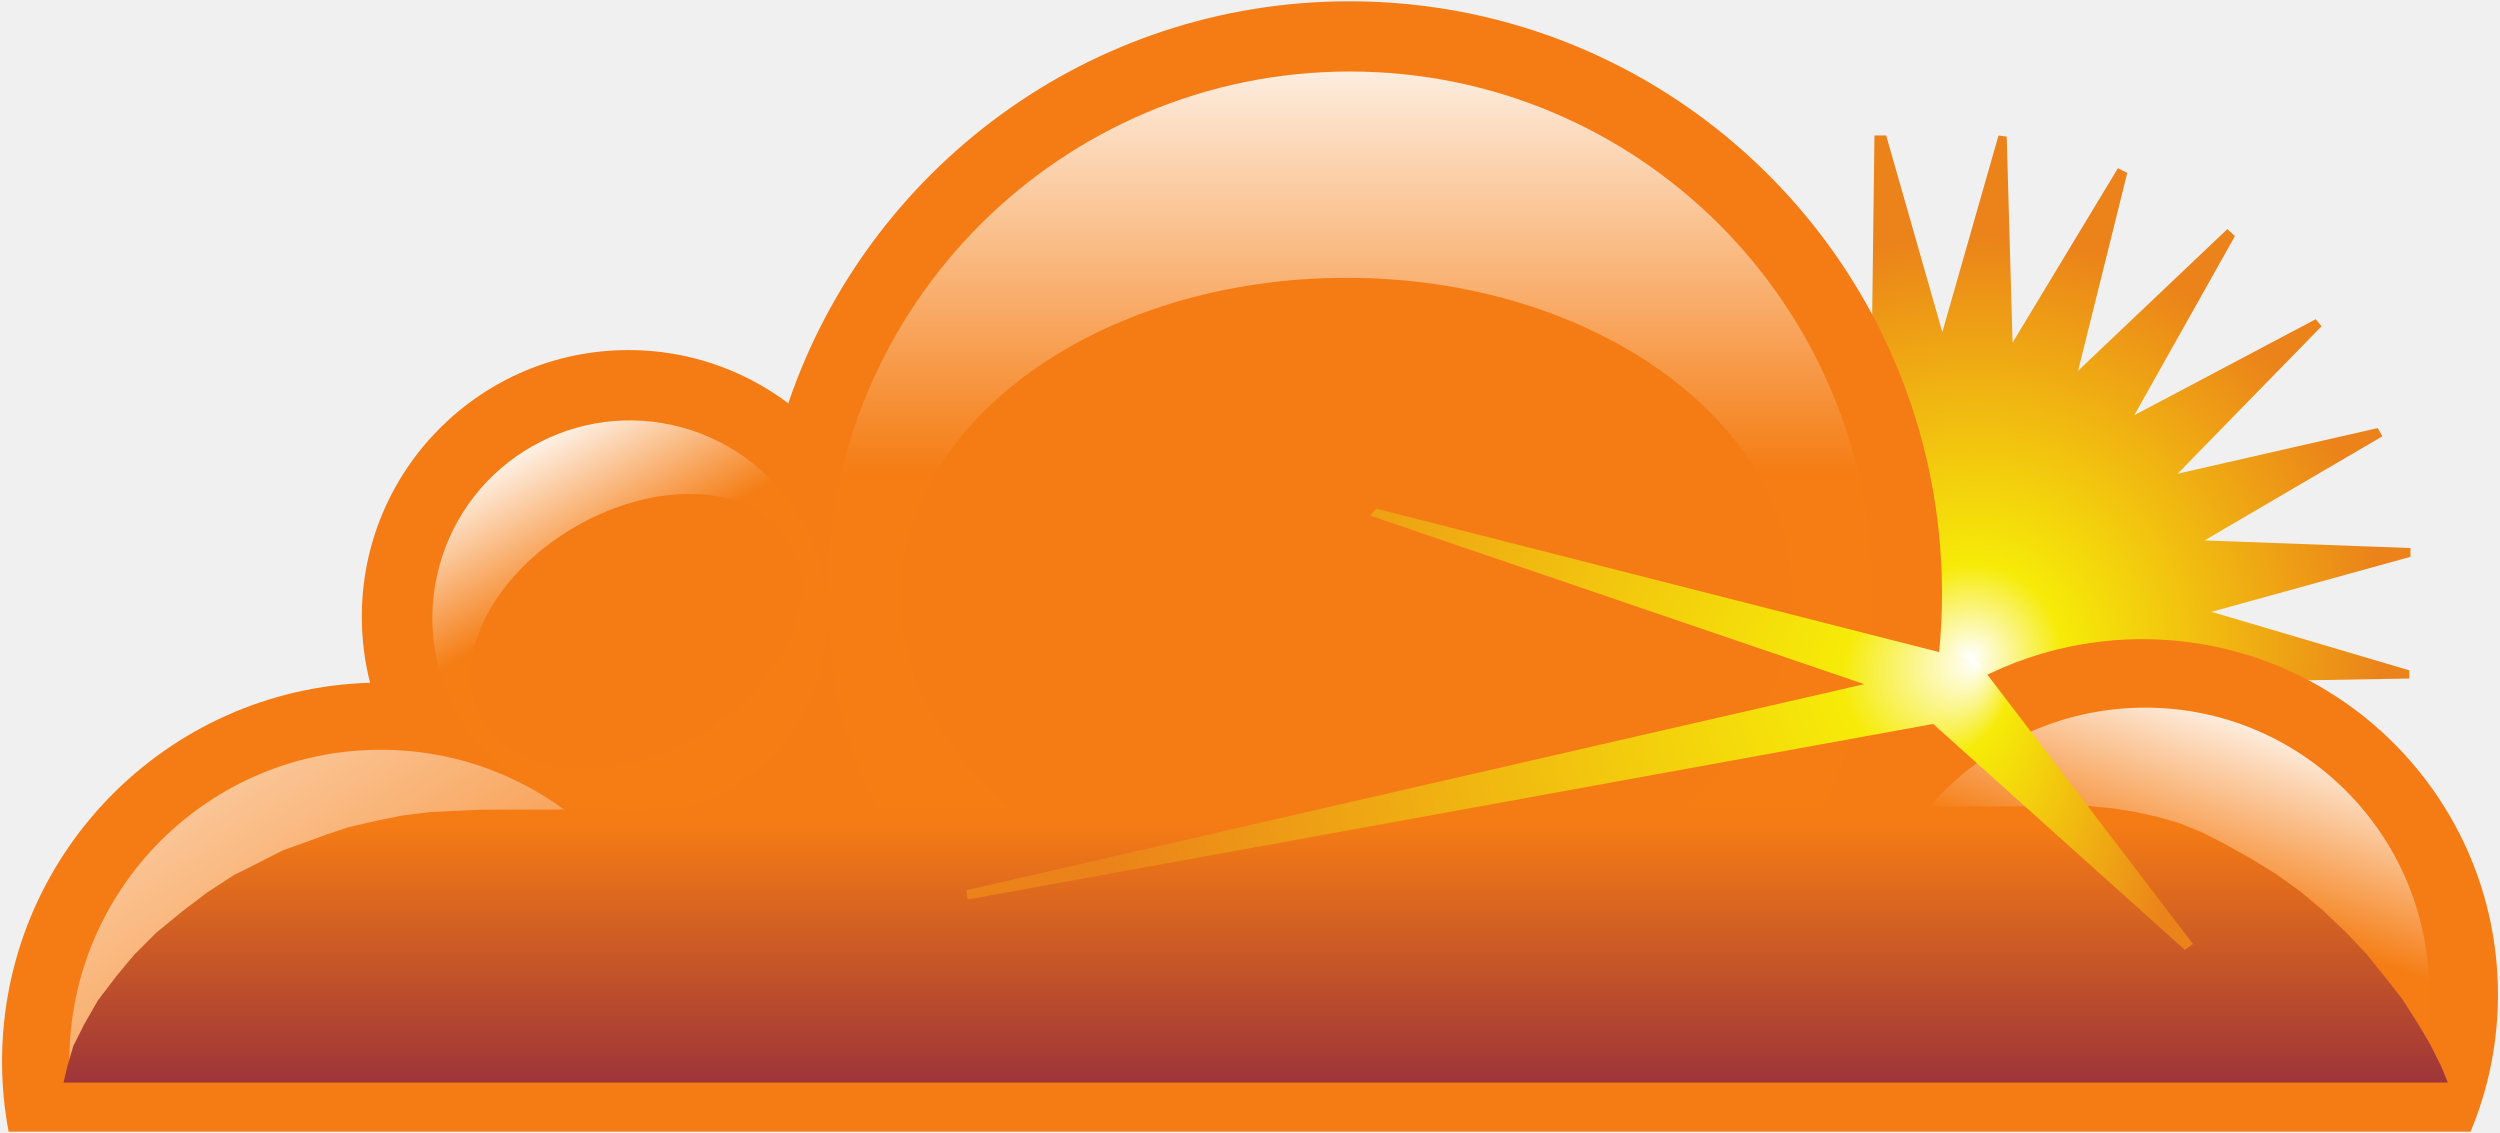
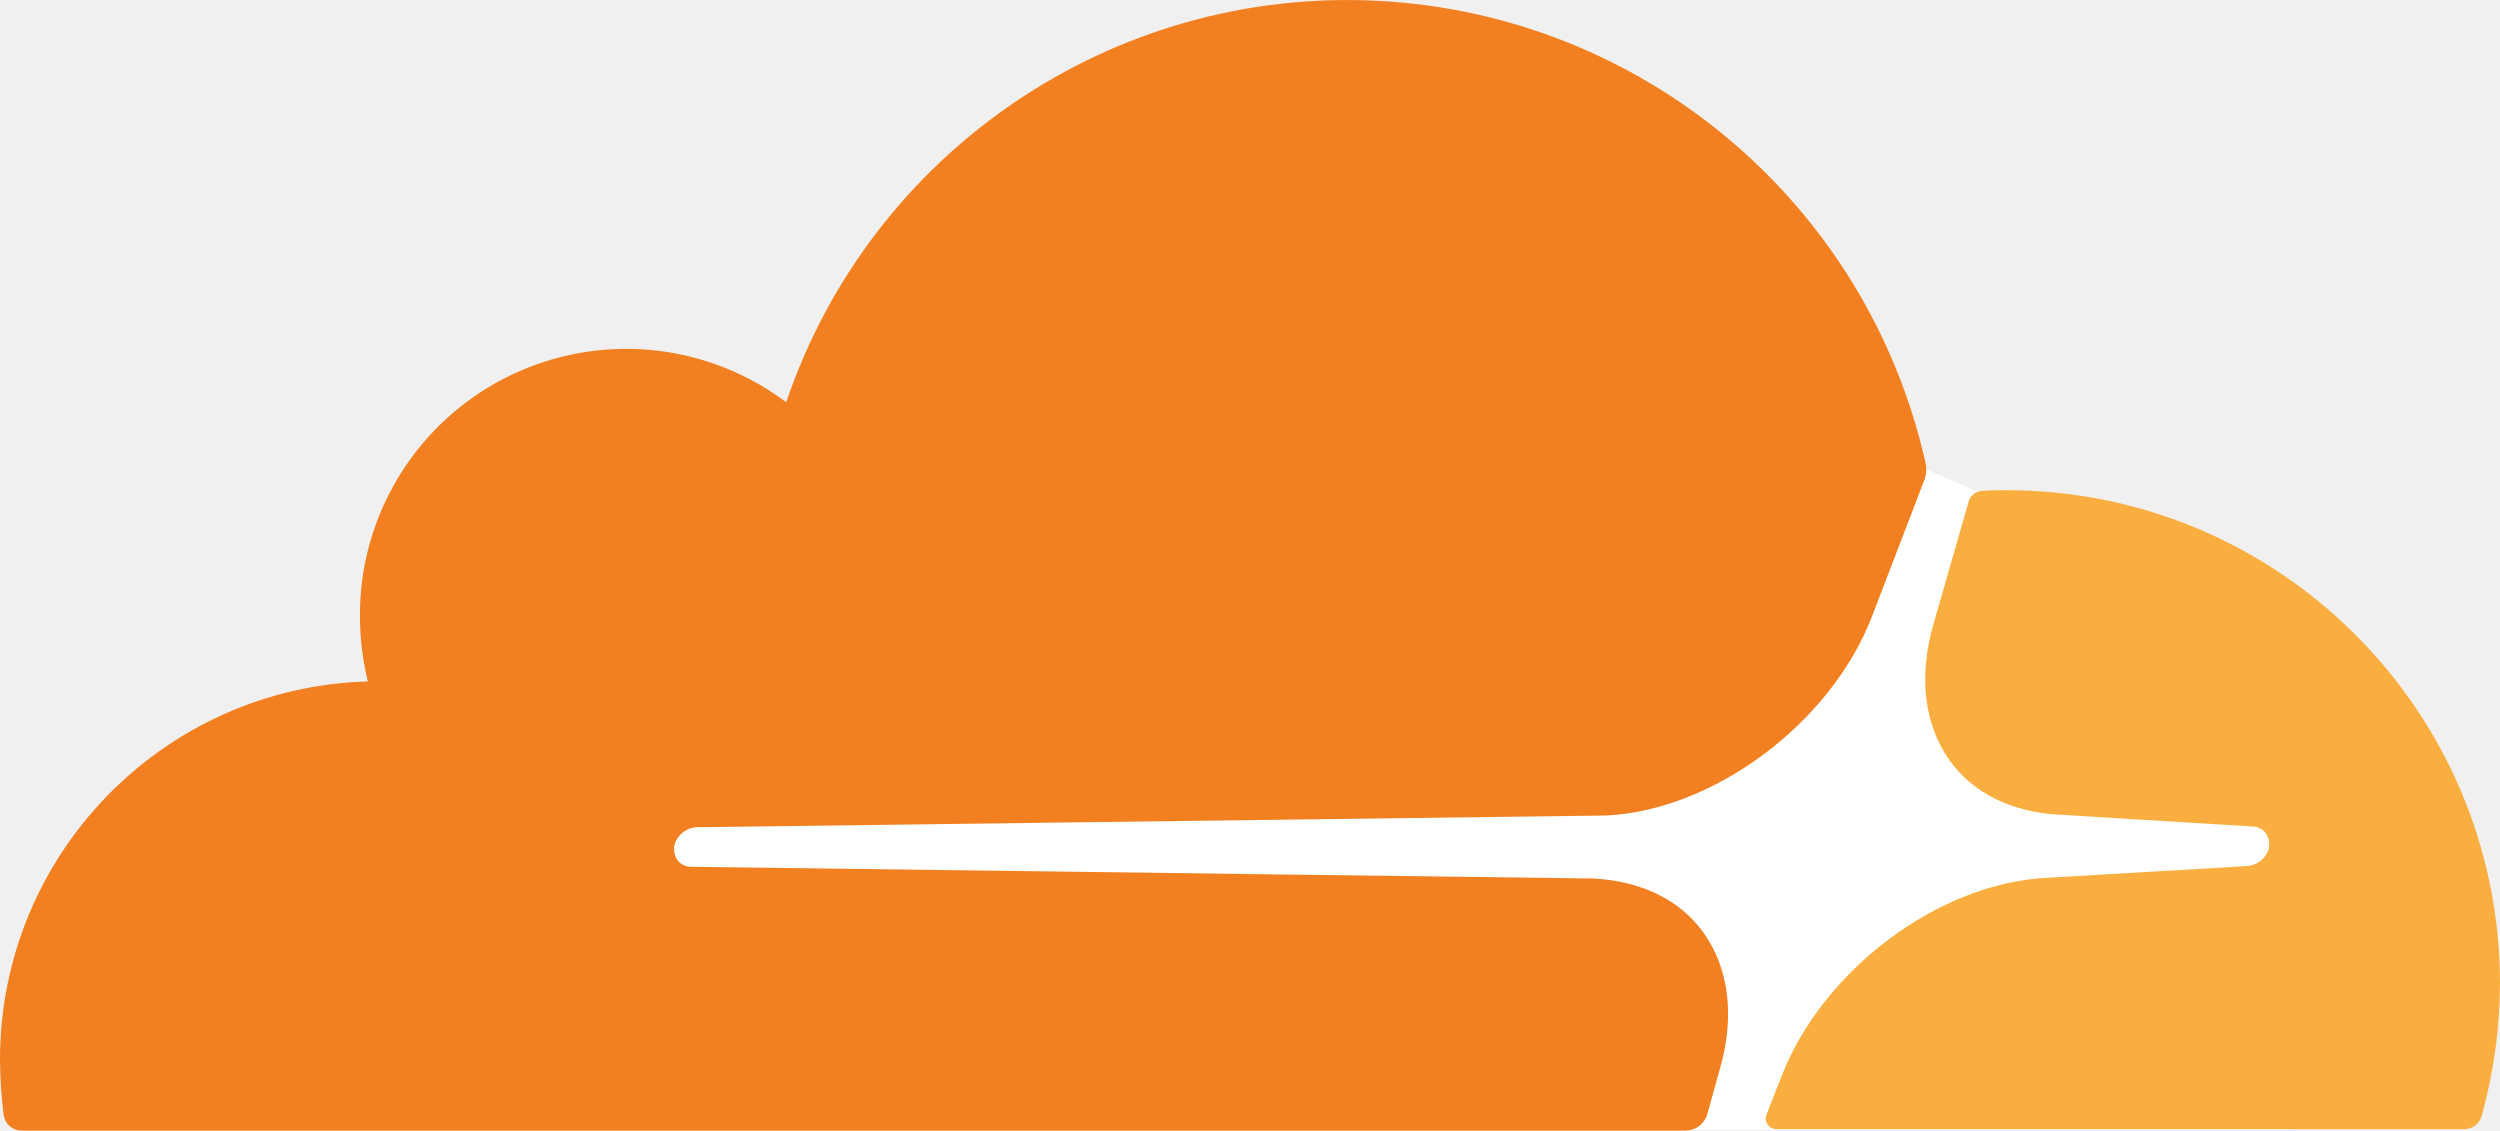
- <svg xmlns="http://www.w3.org/2000/svg" viewBox="0 0 534 242" height="242" width="534">
+ <svg xmlns="http://www.w3.org/2000/svg" id="Layer_1" data-name="Layer 1" viewBox="0 0 341.2 154.3">
  <defs>
-     <radialGradient id="k" spreadMethod="pad" gradientTransform="translate(337.87 976.07) scale(135.27)" gradientUnits="userSpaceOnUse" r="1" cy="0" cx="0" fy="-.181" fx=".62">
-       <stop offset="0" stop-color="#fff" />
-       <stop offset=".001" stop-color="#fff" />
-       <stop offset=".133" stop-color="#f6eb08" />
-       <stop offset=".859" stop-color="#eb821a" />
-       <stop offset="1" stop-color="#eb821a" />
-     </radialGradient>
-     <clipPath id="i">
-       <path d="M5212.8 939.52l-18 36.011-20 33.999-28 44-28 36-34 42-34 35.99-40 38.01-38 31.99-42 30-42 26.01-46.5 26-39.5 20-40 16-36 10-36 8-36 6-42 4-2748-6-44-2-44-2-48-6.01-40-7.99-52-12.01-36-11.99-38-14-38-13.5-48-24.5-36-18-46-30-42-32-44-36.01-38-37.99-30-36-32-42-24-42-18-35.999-10-34.011-6.64-28.211h4074.25l-11.61 28.211z" />
-     </clipPath>
-     <linearGradient id="j" gradientTransform="matrix(0 -468.741 -468.741 0 3187.29 1381.09)" gradientUnits="userSpaceOnUse" x2="1">
-       <stop offset="0" stop-color="#f57c14" />
-       <stop offset=".061" stop-color="#f57c14" />
-       <stop offset="1" stop-color="#9e3539" />
-     </linearGradient>
-     <clipPath id="g">
-       <path d="M5192.46 1066.59c0 268.02-217.19 485.3-485.11 485.3-267.91 0-485.1-217.28-485.1-485.3 0-37.78 4.45-74.5 12.61-109.789h944.98c8.17 35.289 12.62 72.009 12.62 109.789z" />
-     </clipPath>
-     <linearGradient id="h" gradientTransform="scale(-453.222 453.222) rotate(-71.161 -2.952 9.265)" gradientUnits="userSpaceOnUse" x2="1">
-       <stop offset="0" stop-color="#fff" />
-       <stop offset=".803" stop-color="#f57d14" />
-       <stop offset="1" stop-color="#f57d14" />
-     </linearGradient>
-     <clipPath id="e">
-       <path d="M2223.9 947.762c0 293.878-238.14 532.128-531.91 532.128s-531.92-238.25-531.92-532.128c0-1.043.08-2.051.08-3.082h1063.67c.01 1.031.08 2.039.08 3.082z" />
-     </clipPath>
-     <linearGradient id="f" gradientTransform="scale(1751.07 -1751.07) rotate(56.997 1.336 .019)" gradientUnits="userSpaceOnUse" x2="1">
-       <stop offset="0" stop-color="#fff" />
-       <stop offset=".803" stop-color="#f57d14" />
-       <stop offset="1" stop-color="#f57d14" />
-     </linearGradient>
-     <clipPath id="c">
-       <path d="M2443.21 1615.69c-49.44-179.67-235.17-285.23-414.85-235.79-179.67 49.44-285.23 235.18-235.79 414.83 49.44 179.68 235.16 285.26 414.83 235.82 179.68-49.45 285.26-235.19 235.81-414.86z" />
-     </clipPath>
-     <linearGradient id="d" gradientTransform="scale(356.64 -356.64) rotate(60.384 7.594 1.826)" gradientUnits="userSpaceOnUse" x2="1">
-       <stop offset="0" stop-color="#fff" />
-       <stop offset=".803" stop-color="#f57d14" />
-       <stop offset="1" stop-color="#f57d14" />
-     </linearGradient>
-     <linearGradient id="b" gradientTransform="rotate(-90 599.358 311.542) scale(99.12637)" gradientUnits="userSpaceOnUse" x2="1">
-       <stop offset="0" stop-color="#f57d14" />
-       <stop offset="1" stop-color="#fff" />
-     </linearGradient>
-     <radialGradient id="a" spreadMethod="pad" gradientTransform="translate(422.72 945.976) scale(101.0629)" gradientUnits="userSpaceOnUse" r="1" cy="0" cx="0" fy=".051" fx="-.024">
-       <stop offset="0" stop-color="#fff" />
-       <stop offset=".002" stop-color="#fff" />
-       <stop offset=".19" stop-color="#f6eb08" />
-       <stop offset=".859" stop-color="#eb821a" />
-       <stop offset="1" stop-color="#eb821a" />
-     </radialGradient>
+     <style>.cls-1{fill:#fff}.cls-2{fill:#f38020}.cls-3{fill:#faae40}</style>
  </defs>
-   <path d="M414.382 881.298l12.002-42 1.749.25 1.25 44 22.5-37.25 2 1-10.5 42.25 31.876-30.25 1.624 1.5-21.5 38.25 38.75-20.5 1.25 1.5-30.75 31.5 42.75-9.75 1 1.75-38 22.25 44 1.625v1.875l-42.5 11.75 42.25 12.5v1.75l-44 .75 37.25 23.25-1 2-42.374-10.75 29.875 31.75-1 1.75-38-21.75 20.375 38.5-1.875 1.5-31.25-30.75 10.25 42.25-2 1.25-22.252-37.75-.686 43.5-2.312.5-12.002-42-12.5 42-2.248-.5v-43.5l-1.25-.5-24.25 36.5 10.5-42.25-32 30-1.75-1.5 21.75-38-39 20.25-1.25-1.5 30.748-31-42.998 9.5-.5-1.75 38-22.25-43.5-1.75-.75-1.75 42.187-12-41.687-12.25.25-2 43.75-.75-37-22.5.25-2 42.875 10.75-30.375-32 1.5-1.75 38.5 21-21-38 1.25-1.5 32.25 30.75-10.502-42.75-.358-.75 25.297 38 .563-44.25h2.5l11.998 42" fill="url(#a)" fill-rule="evenodd" transform="translate(.5 -810.362)" />
-   <path d="M533.563 212.463c0-41.94-33.998-75.938-75.938-75.938-16.94 0-32.583 5.551-45.214 14.929a127.159 127.159 0 0 0 2.401-24.616C414.813 56.94 358.15.275 288.25.275c-55.661 0-102.929 35.933-119.875 85.866a56.701 56.701 0 0 0-34.141-11.366c-31.454 0-56.953 25.499-56.953 56.954 0 4.87.614 9.595 1.764 14.107C35.42 147.106.437 182.844.437 226.775c0 5.11.495 10.103 1.4 14.95h525.874a75.69 75.69 0 0 0 5.851-29.262" fill="#f57c14" />
-   <path d="M399.445 937.266c0 61.651-50.144 100.652-111.795 100.652s-111.463-39-111.463-100.652c0-61.651 49.978-111.629 111.63-111.629 61.65 0 111.628 49.978 111.628 111.629" fill="url(#b)" fill-rule="evenodd" transform="translate(.5 -810.362)" />
-   <path d="M382.848 127.608c0 37.702-42.642 68.266-95.24 68.266-52.598 0-95.237-30.564-95.237-68.266 0-37.703 42.639-68.267 95.238-68.267 52.597 0 95.239 30.564 95.239 68.267" fill="#f57c14" fill-rule="evenodd" />
-   <g clip-path="url(#c)" transform="matrix(.125 0 0 -.125 -130.196 345.136)">
-     <path d="M2443.21 1615.69c-49.44-179.67-235.17-285.23-414.85-235.79-179.67 49.44-285.23 235.18-235.79 414.83 49.44 179.68 235.16 285.26 414.83 235.82 179.68-49.45 285.26-235.19 235.81-414.86" fill="url(#d)" />
-   </g>
-   <path d="M168.8 115.904c7.151 12.385-1.79 30.935-19.97 41.431-18.18 10.498-38.716 8.965-45.866-3.42-7.152-12.386 1.789-30.935 19.97-41.431 18.18-10.498 38.715-8.966 45.866 3.42" fill="#f57c14" fill-rule="evenodd" />
-   <g clip-path="url(#e)" transform="matrix(.125 0 0 -.125 -130.196 345.136)">
-     <path d="M2223.9 947.762c0 293.878-238.14 532.128-531.91 532.128s-531.92-238.25-531.92-532.128c0-1.043.08-2.051.08-3.082h1063.67c.01 1.031.08 2.039.08 3.082" fill="url(#f)" />
-   </g>
-   <g clip-path="url(#g)" transform="matrix(.125 0 0 -.125 -130.196 345.136)">
-     <path d="M5192.46 1066.59c0 268.02-217.19 485.3-485.11 485.3-267.91 0-485.1-217.28-485.1-485.3 0-37.78 4.45-74.5 12.61-109.789h944.98c8.17 35.289 12.62 72.009 12.62 109.789" fill="url(#h)" />
-   </g>
-   <g clip-path="url(#i)" transform="matrix(.125 0 0 -.125 -130.196 345.136)">
-     <path d="M5212.8 939.52l-18 36.011-20 33.999-28 44-28 36-34 42-34 35.99-40 38.01-38 31.99-42 30-42 26.01-46.5 26-39.5 20-40 16-36 10-36 8-36 6-42 4-2748-6-44-2-44-2-48-6.01-40-7.99-52-12.01-36-11.99-38-14-38-13.5-48-24.5-36-18-46-30-42-32-44-36.01-38-37.99-30-36-32-42-24-42-18-35.999-10-34.011-6.64-28.211h4074.25l-11.61 28.211" fill="url(#j)" />
-   </g>
-   <path d="M421.924 951.748l45.999 60.25-1.75 1.25-53.75-48.25-206.25 37.5-.25-2 191.75-44-105.5-36 1.25-1.5 128.5 32.75" fill="url(#k)" fill-rule="evenodd" transform="translate(.5 -810.362)" />
+   <path class="cls-1" d="M312.8 91.7l-42.9-24.6-7.4-3.2L87 65.1v89.1h225.8V91.7z" />
+   <path class="cls-2" d="M234.7 146c2.1-7.2 1.3-13.8-2.2-18.7-3.2-4.5-8.6-7.1-15.1-7.4l-123.1-1.6a2.28 2.28 0 0 1-1.9-1 2.76 2.76 0 0 1-.3-2.2 3.38 3.38 0 0 1 2.9-2.2l124.2-1.6c14.7-.7 30.7-12.6 36.3-27.2l7.1-18.5a4 4 0 0 0 .2-2.4 80.87 80.87 0 0 0-155.5-8.3 36.35 36.35 0 0 0-58 25.4 38.18 38.18 0 0 0 .9 12.7A51.66 51.66 0 0 0 0 144.7a63 63 0 0 0 .5 7.5 2.46 2.46 0 0 0 2.4 2.1h227.2a3.09 3.09 0 0 0 2.9-2.2z" />
+   <path class="cls-3" d="M273.9 66.9c-1.1 0-2.3 0-3.4.1a2 2 0 0 0-1.8 1.4l-4.8 16.7c-2.1 7.2-1.3 13.8 2.2 18.7 3.2 4.5 8.6 7.1 15.1 7.4l26.2 1.6a2.28 2.28 0 0 1 1.9 1 2.82 2.82 0 0 1 .3 2.2 3.38 3.38 0 0 1-2.9 2.2l-27.3 1.6c-14.8.7-30.7 12.6-36.3 27.2l-2 5.1a1.44 1.44 0 0 0 1.4 2h93.8a2.46 2.46 0 0 0 2.4-1.8 68.35 68.35 0 0 0 2.5-18.2 67.37 67.37 0 0 0-67.3-67.2" />
</svg>
